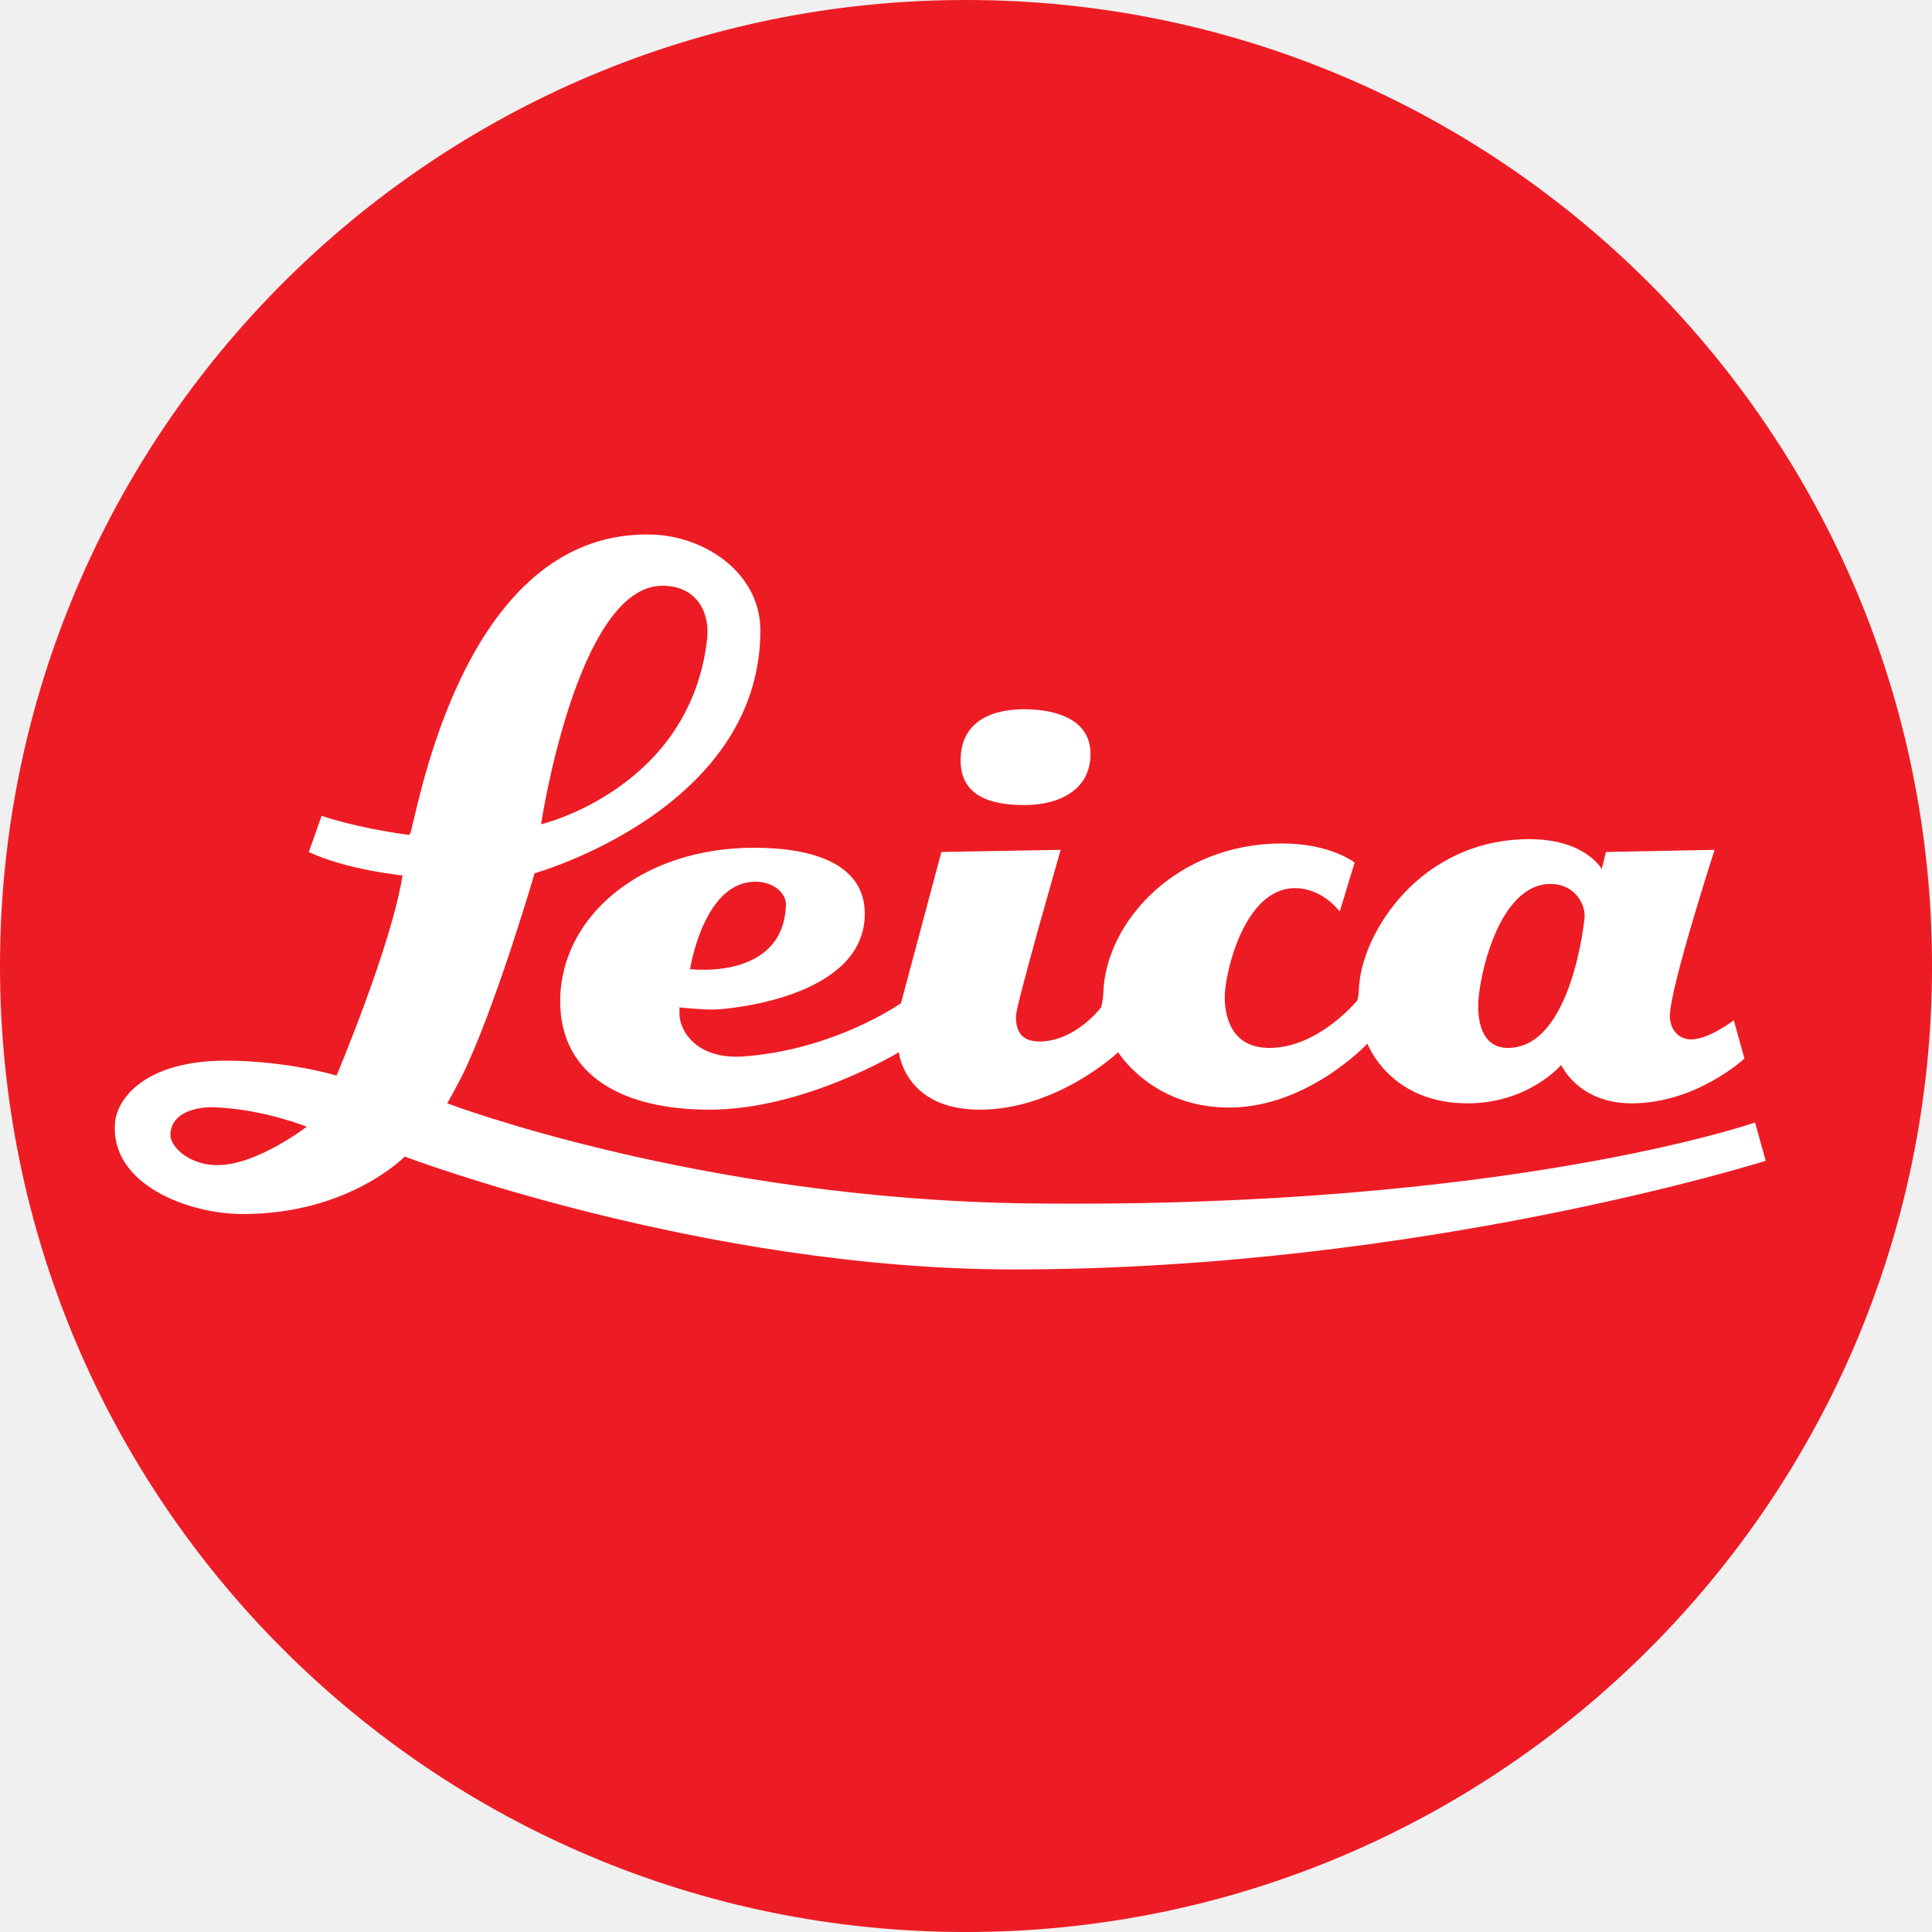
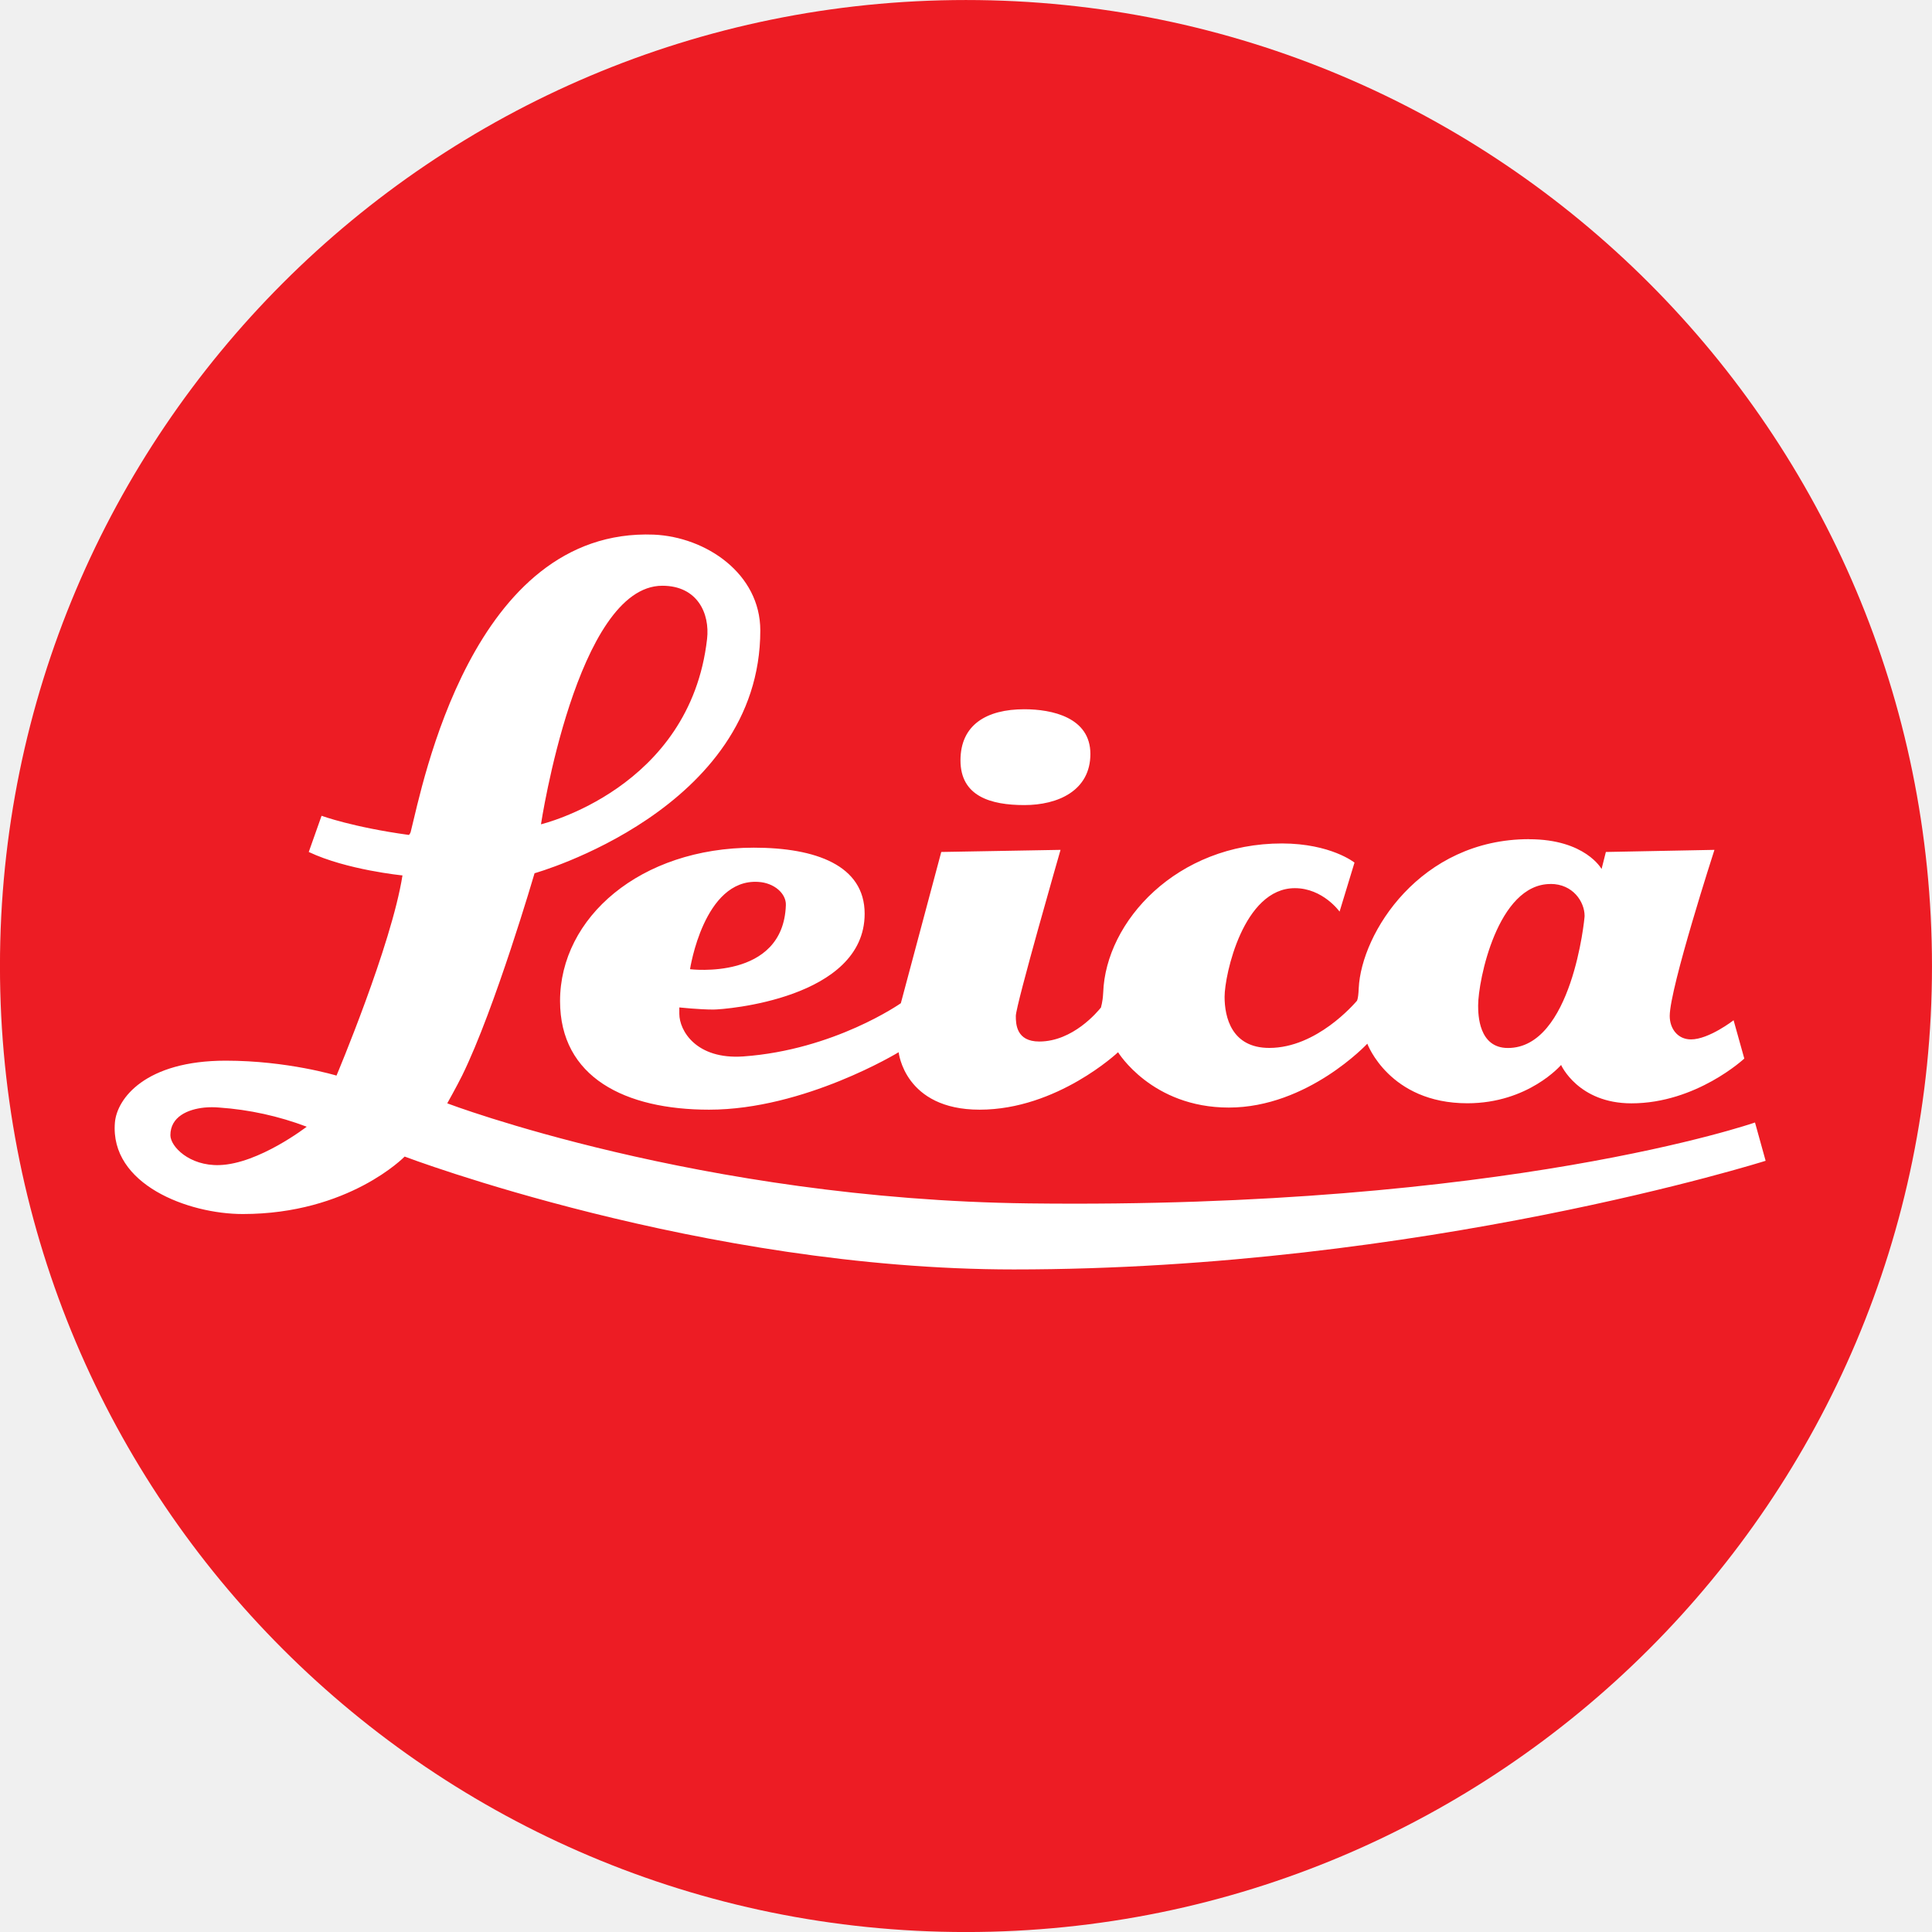
- <svg xmlns="http://www.w3.org/2000/svg" version="1.0" width="768" height="768" viewBox="0 0 28.346 28.346" id="svg3256">
-   <defs id="defs3258" />
-   <g transform="translate(-17.7175,-17.71627)" id="layer1">
-     <path d="M 25.512,382.678 C 31.774,382.678 36.851,387.754 36.851,394.014 C 36.851,400.277 31.774,405.355 25.512,405.355 C 19.249,405.355 14.174,400.277 14.174,394.014 C 14.174,387.754 19.249,382.678 25.512,382.678" transform="matrix(1.25,0,0,-1.25,0,524.41)" id="path2466" style="fill:#ed1c24;fill-opacity:1;fill-rule:nonzero;stroke:none" />
-     <path d="M 9.594,7.844 C 6.92,7.74 6.196,11.539 6.031,12.188 C 6.023,12.234 6,12.25 6,12.25 C 5.175,12.137 4.719,11.969 4.719,11.969 L 4.531,12.5 C 5.088,12.764 5.906,12.844 5.906,12.844 C 5.746,13.865 4.938,15.781 4.938,15.781 C 4.938,15.781 4.22,15.562 3.312,15.562 C 2.132,15.562 1.718,16.117 1.688,16.469 C 1.61,17.379 2.764,17.812 3.562,17.812 C 5.121,17.813 5.938,16.969 5.938,16.969 C 5.938,16.969 10.301,18.625 14.875,18.625 C 20.861,18.625 25.906,17.031 25.906,17.031 L 25.75,16.469 C 25.75,16.469 22.094,17.742 15.094,17.656 C 10.265,17.597 6.562,16.188 6.562,16.188 C 6.563,16.188 6.702,15.938 6.781,15.781 C 7.265,14.795 7.844,12.812 7.844,12.812 C 7.844,12.812 11.156,11.885 11.156,9.25 C 11.156,8.416 10.36,7.878 9.594,7.844 z M 9.719,8.594 C 10.232,8.594 10.418,9 10.375,9.375 C 10.125,11.576 7.938,12.094 7.938,12.094 C 7.938,12.094 8.466,8.594 9.719,8.594 z M 15.031,10.406 C 14.475,10.406 14.094,10.635 14.094,11.156 C 14.094,11.684 14.539,11.812 15.031,11.812 C 15.525,11.812 16,11.6 16,11.062 C 16,10.524 15.434,10.406 15.031,10.406 z M 22.438,12.312 C 20.84,12.312 19.975,13.69 19.938,14.5 C 19.93,14.676 19.906,14.688 19.906,14.688 C 19.869,14.73 19.319,15.375 18.625,15.375 C 18.07,15.375 17.969,14.922 17.969,14.625 C 17.969,14.303 18.244,13.031 19,13.031 C 19.411,13.031 19.656,13.375 19.656,13.375 L 19.875,12.656 C 19.875,12.656 19.53,12.377 18.812,12.375 C 17.268,12.374 16.225,13.518 16.188,14.562 C 16.18,14.719 16.154,14.771 16.156,14.781 C 16.105,14.844 15.744,15.281 15.25,15.281 C 14.912,15.281 14.906,15.023 14.906,14.906 C 14.906,14.748 15.562,12.469 15.562,12.469 L 13.812,12.5 L 13.219,14.719 C 13.219,14.719 12.244,15.405 10.906,15.5 C 10.216,15.547 9.969,15.121 9.969,14.875 C 9.969,14.773 9.969,14.781 9.969,14.781 C 9.97,14.781 10.259,14.812 10.469,14.812 C 10.634,14.812 12.688,14.654 12.688,13.406 C 12.688,12.693 11.964,12.438 11.062,12.438 C 9.396,12.438 8.219,13.461 8.219,14.688 C 8.219,15.806 9.174,16.281 10.406,16.281 C 11.805,16.281 13.188,15.438 13.188,15.438 C 13.188,15.438 13.271,16.281 14.375,16.281 C 15.514,16.281 16.406,15.438 16.406,15.438 C 16.406,15.438 16.899,16.25 18.031,16.25 C 19.189,16.25 20.062,15.312 20.062,15.312 C 20.063,15.312 20.385,16.188 21.531,16.188 C 22.427,16.188 22.906,15.625 22.906,15.625 C 22.906,15.625 23.156,16.188 23.938,16.188 C 24.891,16.188 25.594,15.531 25.594,15.531 L 25.438,14.969 C 25.438,14.969 25.075,15.25 24.812,15.25 C 24.614,15.25 24.5,15.089 24.5,14.906 C 24.5,14.496 25.156,12.469 25.156,12.469 L 23.562,12.5 L 23.5,12.75 C 23.5,12.75 23.262,12.312 22.438,12.312 z M 11.125,12.938 C 11.36,12.951 11.539,13.11 11.531,13.281 C 11.492,14.391 10.125,14.219 10.125,14.219 C 10.125,14.219 10.326,12.889 11.125,12.938 z M 22.75,12.969 C 23.079,12.969 23.25,13.23 23.25,13.438 C 23.25,13.48 23.064,15.375 22.125,15.375 C 21.695,15.375 21.688,14.886 21.688,14.75 C 21.688,14.389 21.971,12.969 22.75,12.969 z M 3,16.25 C 3.082,16.242 3.148,16.245 3.219,16.25 C 3.902,16.288 4.5,16.531 4.5,16.531 C 4.5,16.531 3.796,17.076 3.219,17.094 C 2.777,17.108 2.5,16.82 2.5,16.656 C 2.5,16.384 2.755,16.275 3,16.25 z" transform="translate(17.7175,17.71627)" id="path2468" style="fill:#ffffff;fill-opacity:1;fill-rule:nonzero;stroke:none" />
-   </g>
+ <svg xmlns="http://www.w3.org/2000/svg" width="768" height="768" version="1.0" viewBox="0 0 28.346 28.346">
+   <path d="M25.512 382.678c6.262 0 11.339 5.076 11.339 11.336 0 6.263-5.077 11.341-11.339 11.341s-11.338-5.078-11.338-11.341c0-6.26 5.075-11.336 11.338-11.336" style="fill:#ed1c24;fill-opacity:1;fill-rule:nonzero;stroke:none" transform="matrix(1.25 0 0 -1.25 -17.718 506.694)" />
+   <path d="M9.594 7.844C6.92 7.74 6.196 11.539 6.03 12.188c-.008.046-.031.062-.031.062-.825-.113-1.281-.281-1.281-.281l-.188.531c.557.264 1.375.344 1.375.344-.16 1.021-.968 2.937-.968 2.937s-.718-.219-1.625-.219c-1.18 0-1.596.556-1.626.907-.077.91 1.077 1.343 1.876 1.343 1.558 0 2.375-.843 2.375-.843s4.363 1.656 8.937 1.656c5.986 0 11.031-1.594 11.031-1.594l-.156-.562s-3.656 1.273-10.656 1.187c-4.829-.059-8.531-1.468-8.531-1.468s.14-.25.218-.407c.484-.986 1.063-2.969 1.063-2.969s3.312-.927 3.312-3.562c0-.834-.796-1.372-1.562-1.406m.125.75c.514 0 .699.406.656.781-.25 2.201-2.437 2.719-2.437 2.719s.528-3.5 1.78-3.5m5.312 1.812c-.556 0-.937.229-.937.75 0 .528.445.656.937.656.494 0 .969-.212.969-.75s-.566-.656-.969-.656m7.406 1.906c-1.597 0-2.462 1.378-2.5 2.188-.007.176-.03.188-.03.188-.038.042-.588.687-1.282.687-.555 0-.656-.453-.656-.75 0-.322.275-1.594 1.031-1.594.411 0 .656.344.656.344l.219-.719s-.345-.279-1.062-.281c-1.545-.001-2.588 1.143-2.625 2.188-.008.156-.034.208-.032.218-.051.063-.412.5-.906.5-.338 0-.344-.258-.344-.375 0-.159.656-2.437.656-2.437l-1.75.031-.593 2.219s-.975.686-2.313.781c-.69.047-.937-.379-.937-.625v-.094c.001 0 .29.031.5.031.165 0 2.219-.158 2.219-1.406 0-.713-.724-.969-1.626-.969-1.666 0-2.843 1.024-2.843 2.25 0 1.12.955 1.594 2.187 1.594 1.399 0 2.781-.843 2.781-.843s.084.843 1.188.843c1.139 0 2.031-.843 2.031-.843s.493.812 1.625.812c1.158 0 2.032-.937 2.032-.937s.322.874 1.468.874c.896 0 1.375-.562 1.375-.562s.25.563 1.032.563c.953 0 1.656-.657 1.656-.657l-.157-.562s-.362.281-.625.281c-.198 0-.312-.161-.312-.344 0-.41.656-2.437.656-2.437l-1.593.031-.063.25s-.238-.437-1.062-.437m-11.312.626c.235.013.414.172.406.343-.039 1.11-1.406.938-1.406.938s.201-1.33 1-1.281m11.625.03c.329 0 .5.262.5.47 0 .042-.186 1.937-1.125 1.937-.43 0-.437-.489-.437-.625 0-.361.283-1.781 1.062-1.781M3 16.25a1.2 1.2 0 0 1 .219 0 4.5 4.5 0 0 1 1.281.281s-.704.545-1.281.563c-.442.014-.719-.274-.719-.438 0-.272.255-.381.5-.406" style="fill:#fff;fill-opacity:1;fill-rule:nonzero;stroke:none" />
</svg>
